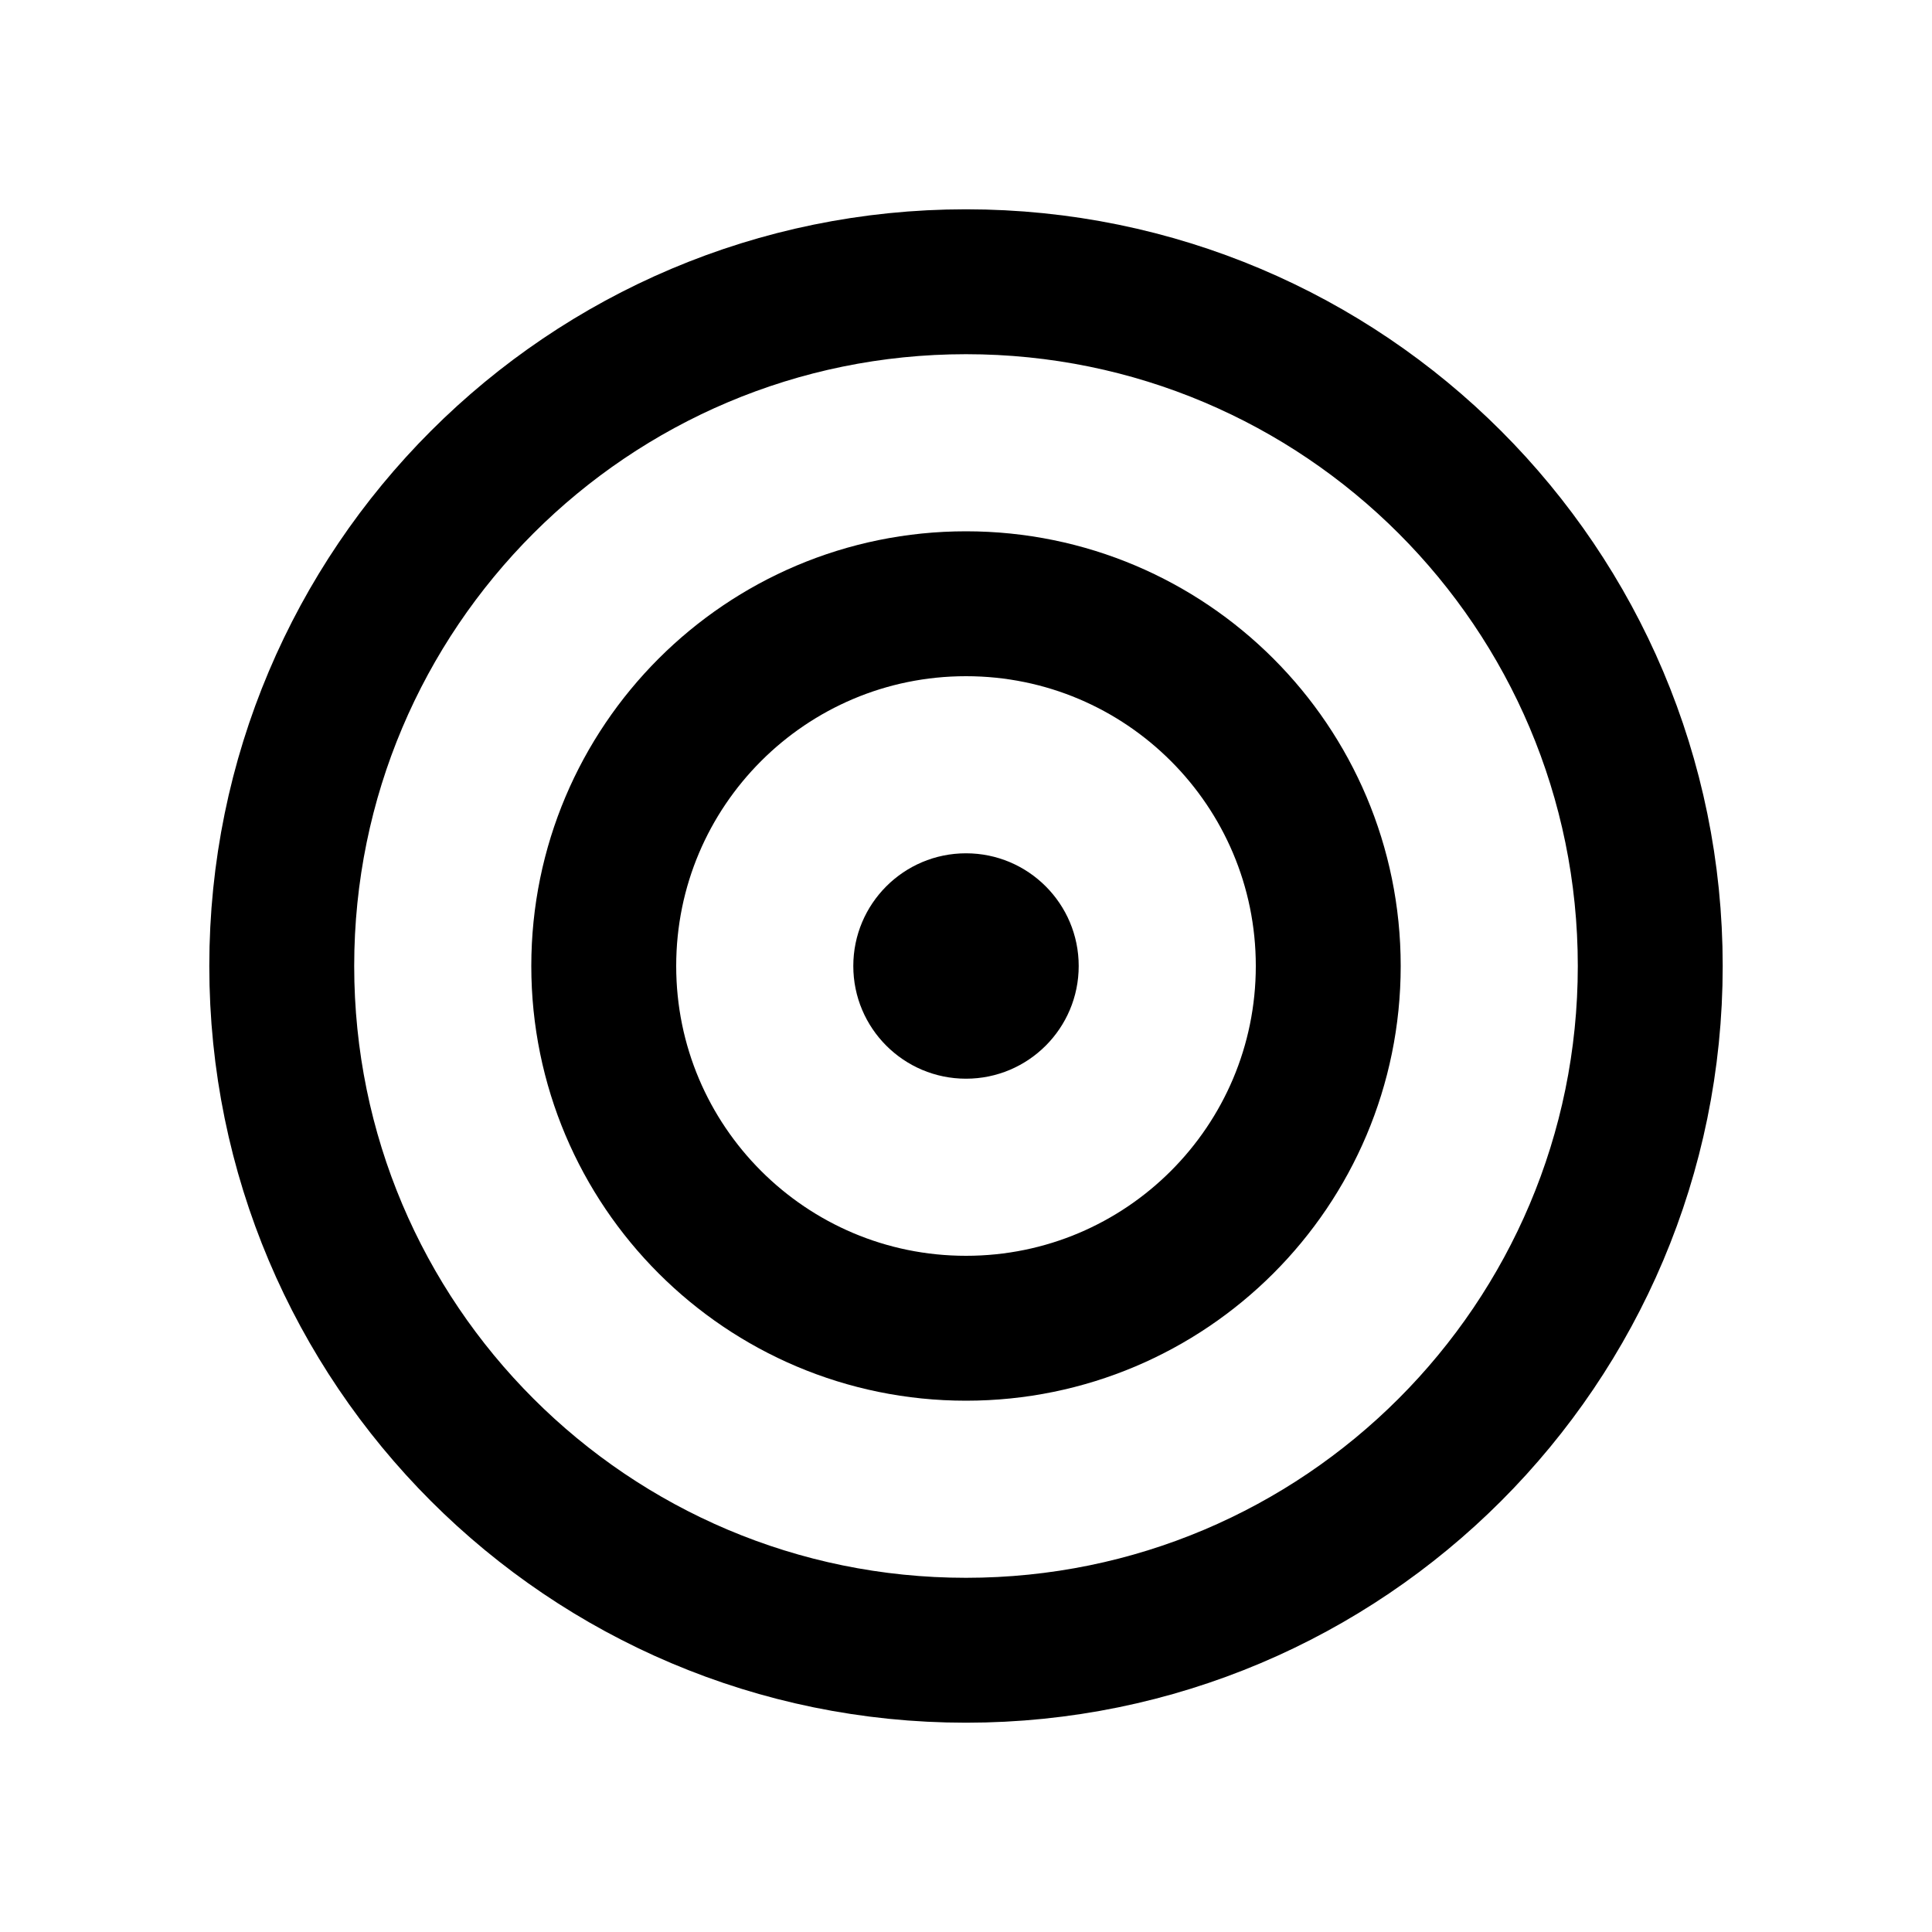
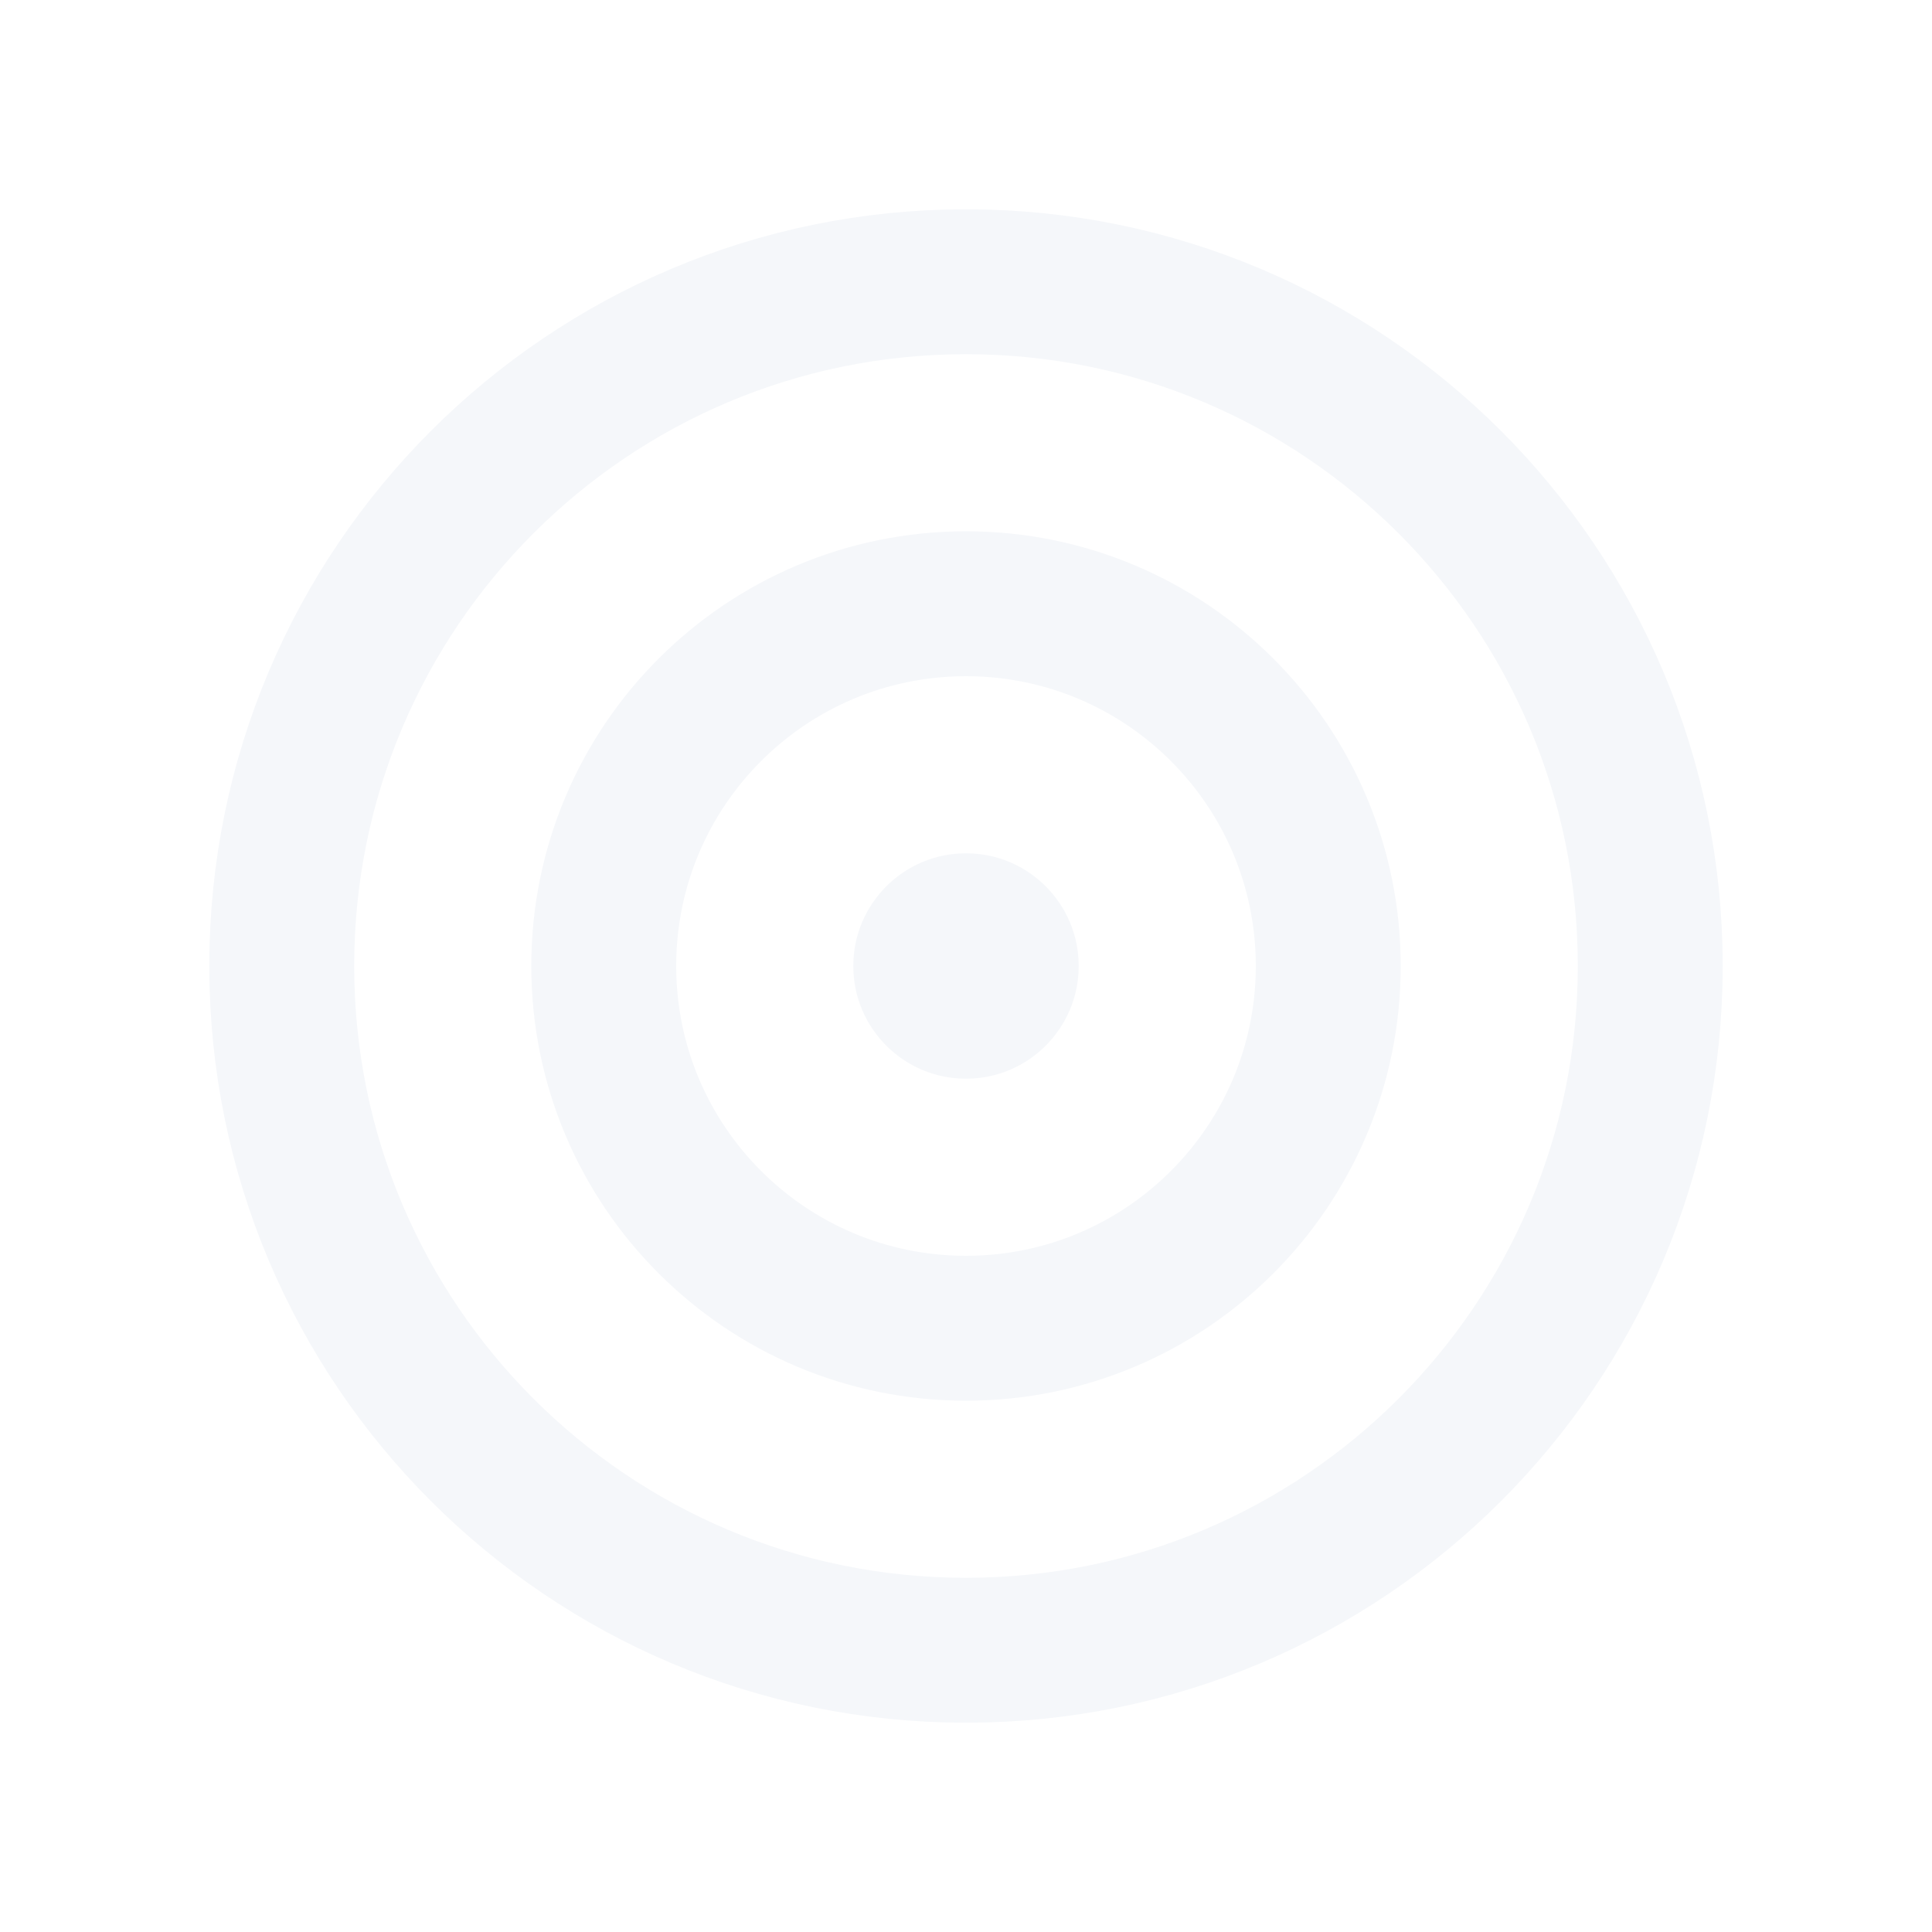
- <svg xmlns="http://www.w3.org/2000/svg" viewBox="0 0 24 24" fill="none" stroke="currentColor" stroke-width="1.8" stroke-linecap="round">
+ <svg xmlns="http://www.w3.org/2000/svg" viewBox="0 0 24 24" fill="none" stroke="#f5f7fa" stroke-width="1.8" stroke-linecap="round">
  <circle cx="12" cy="12" r="8.5" />
  <circle cx="12" cy="12" r="4.5" />
-   <circle cx="12" cy="12" r="1.4" fill="currentColor" stroke="none" />
+   <circle cx="12" cy="12" r="1.4" fill="#f5f7fa" stroke="none" />
</svg>
